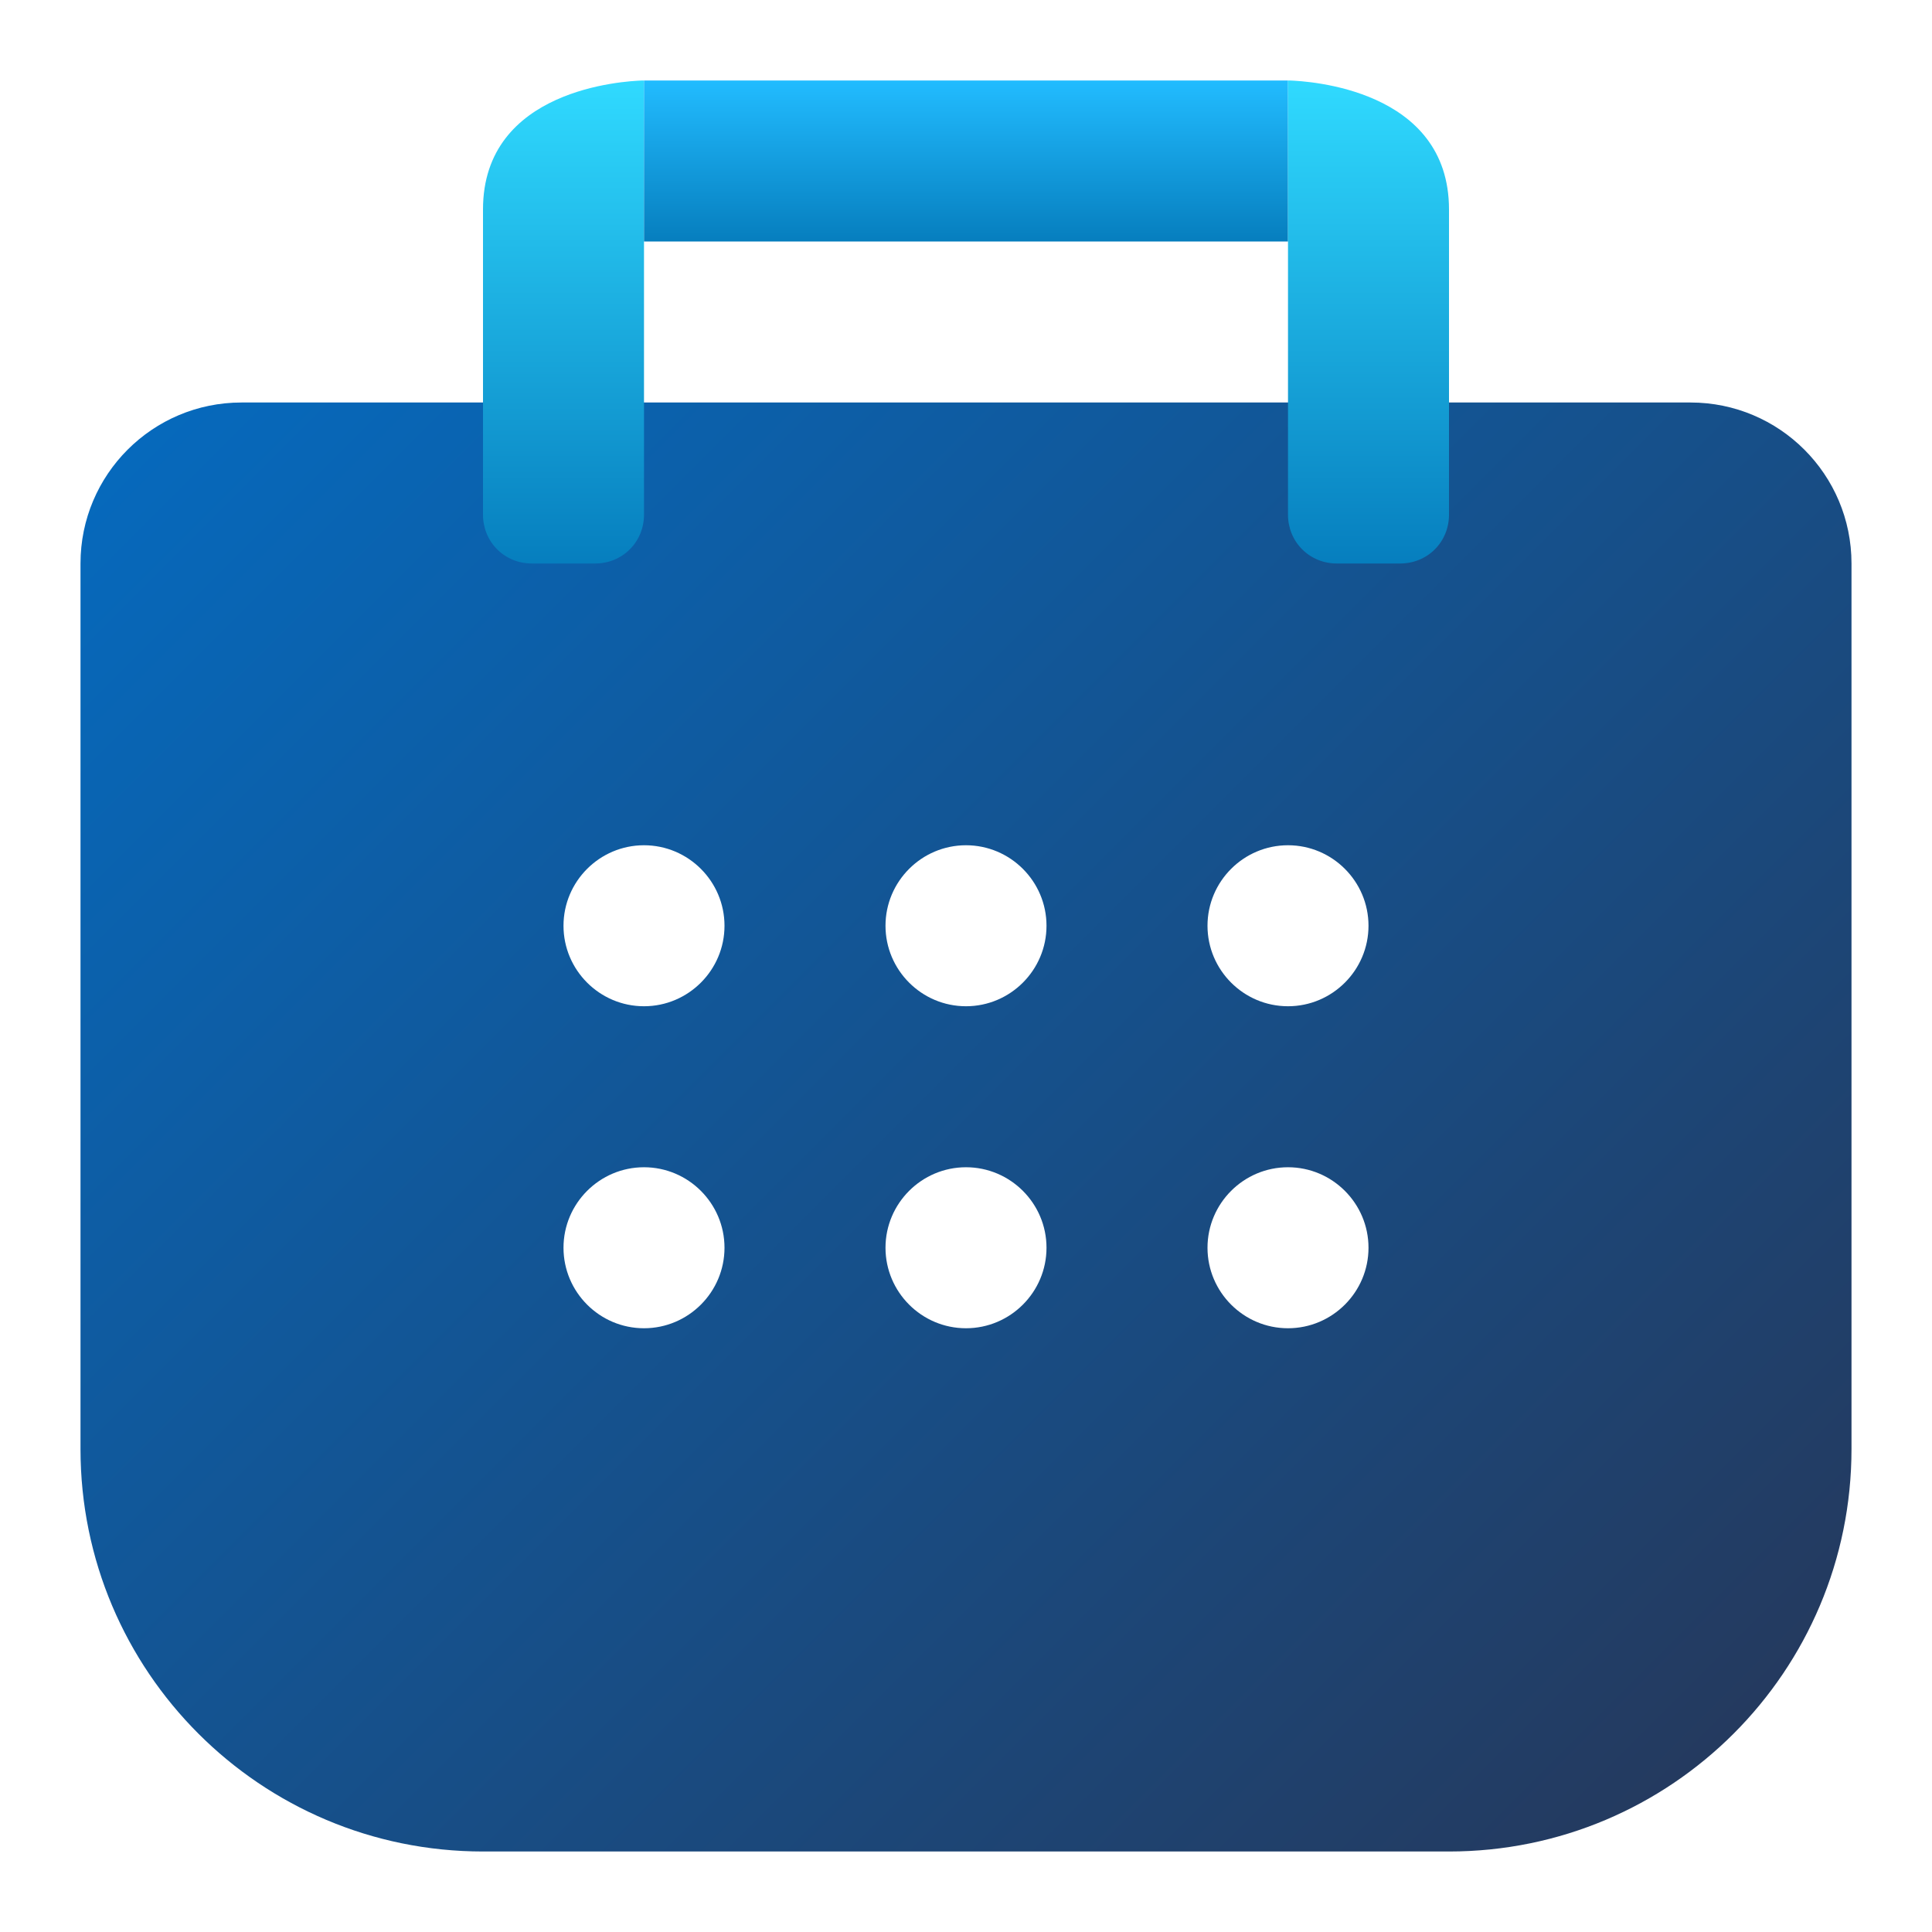
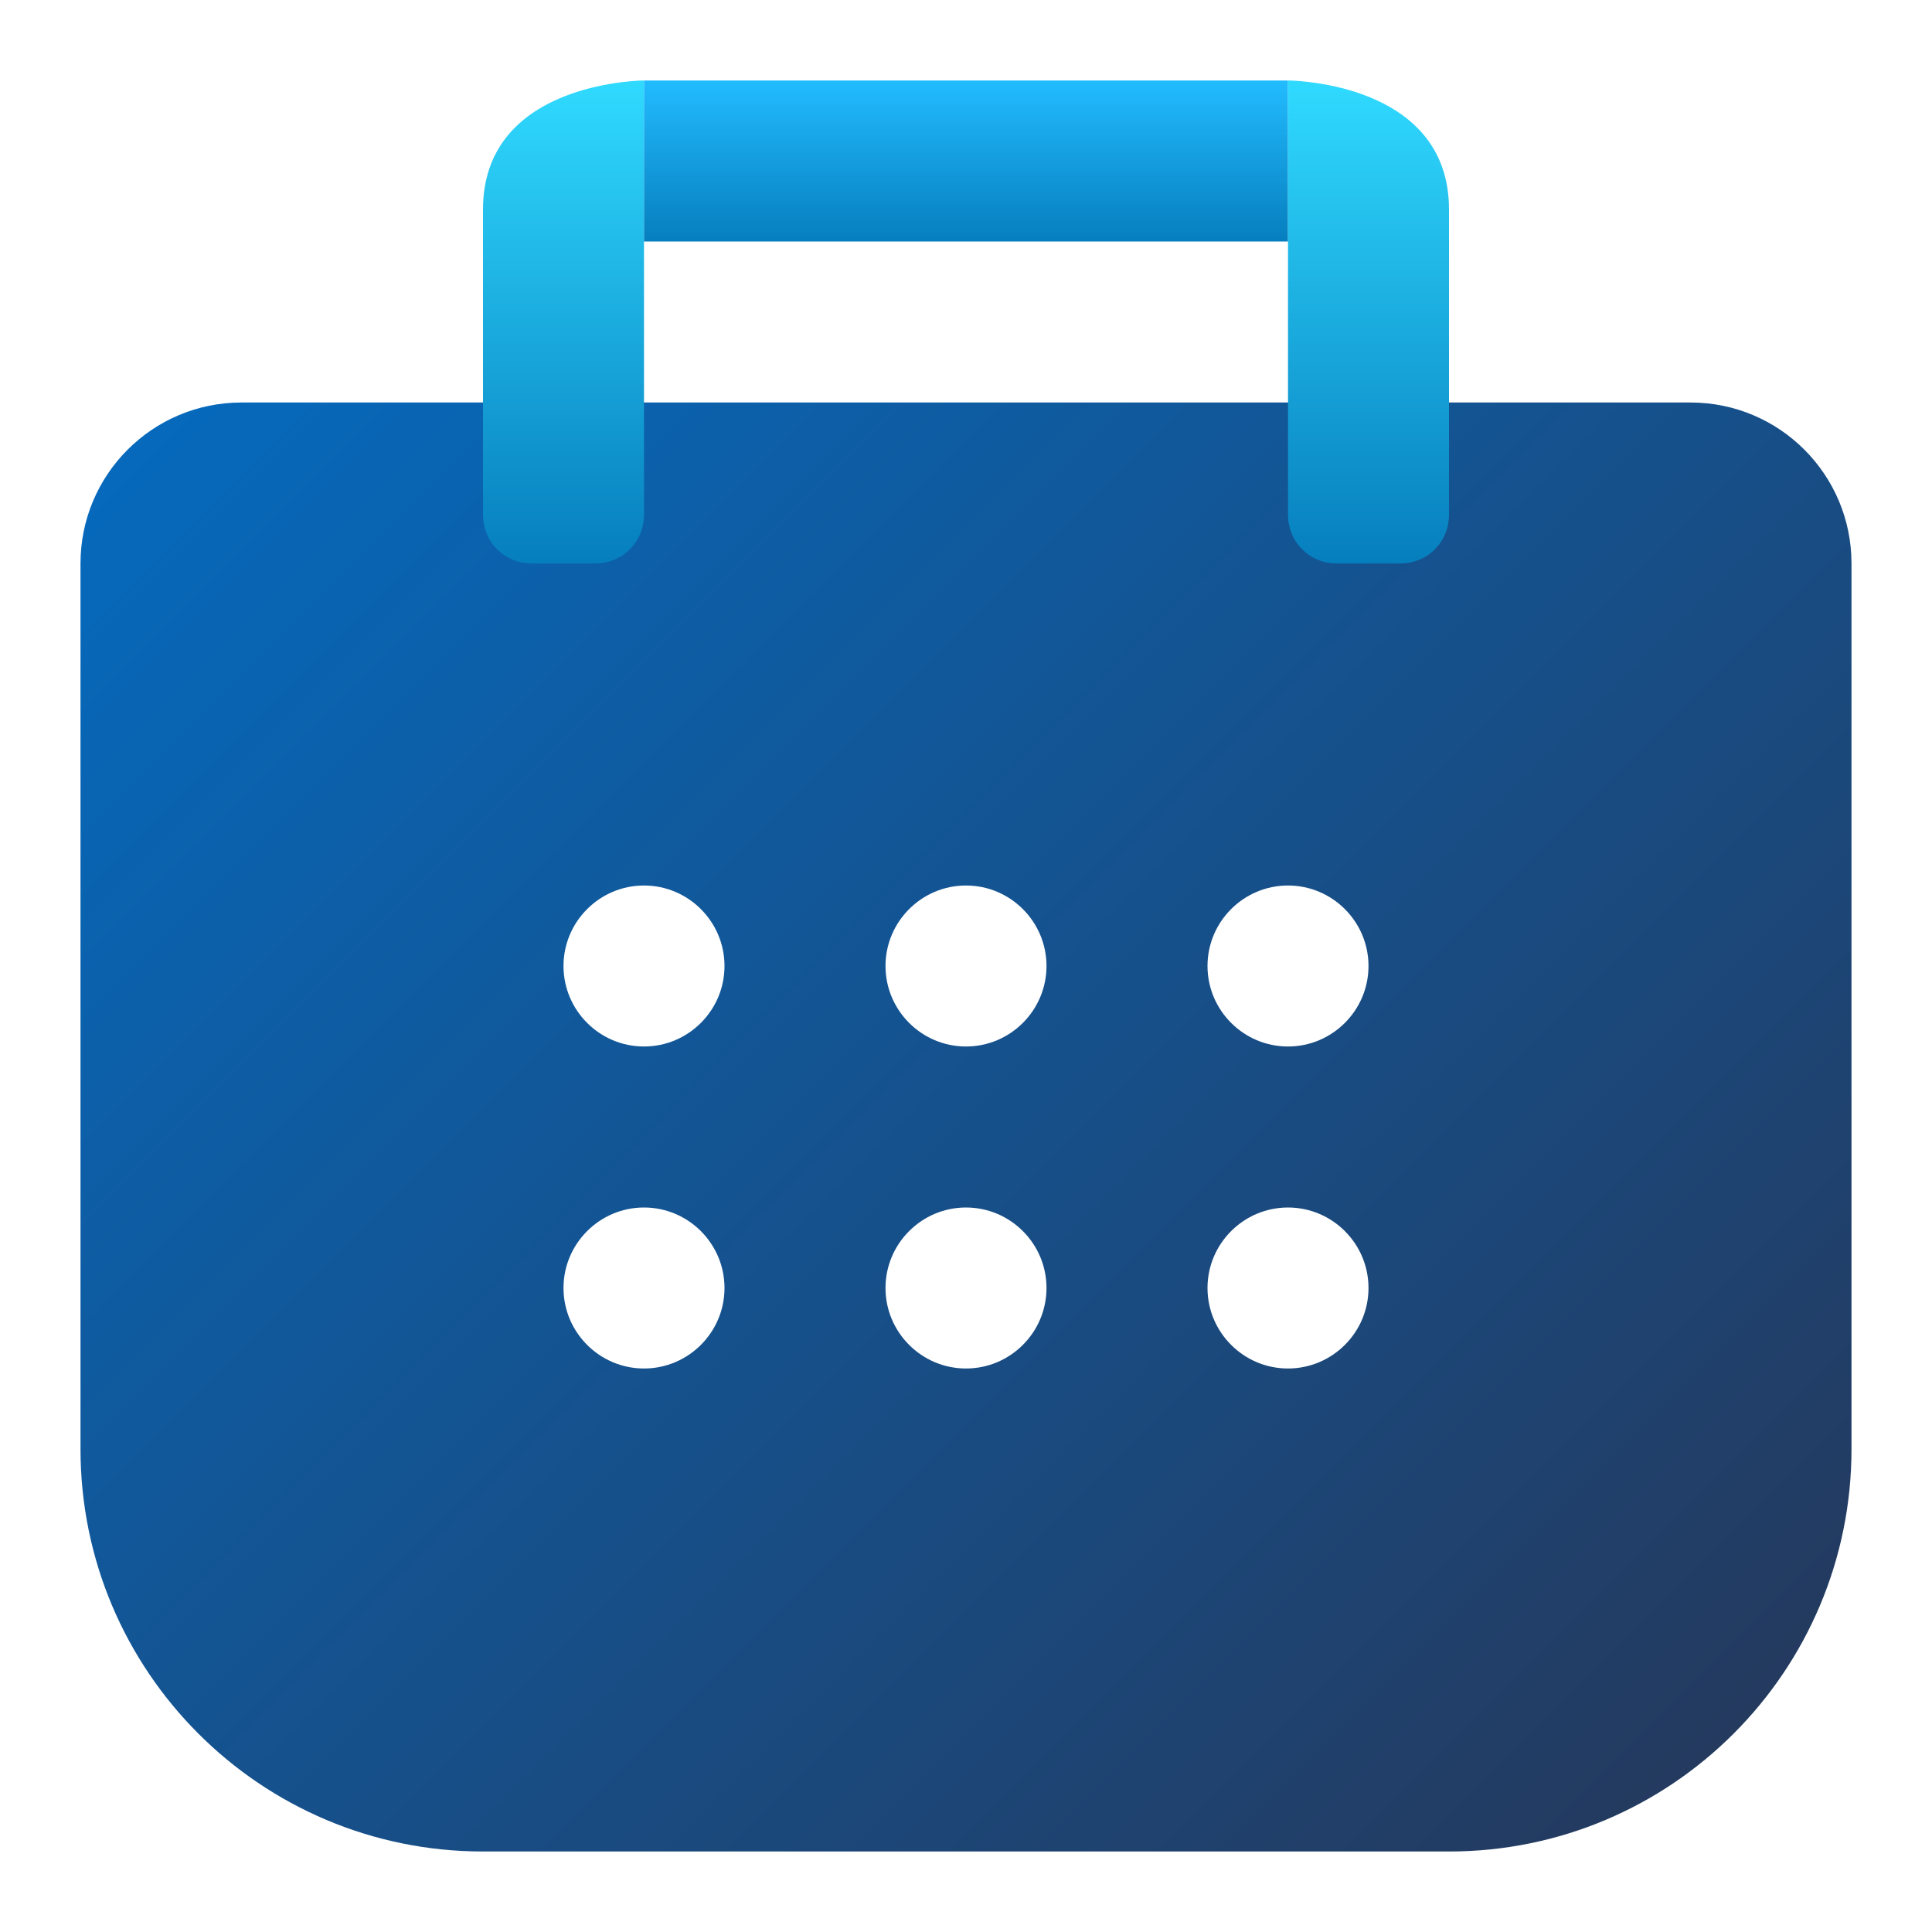
<svg xmlns="http://www.w3.org/2000/svg" width="24px" height="24px" viewBox="0 0 24 24" version="1.1">
  <defs>
    <linearGradient id="linear0" gradientUnits="userSpaceOnUse" x1="3.025" y1="4.146" x2="20.975" y2="22.096">
      <stop offset="0" style="stop-color:rgb(2.353%,41.176%,73.725%);stop-opacity:1;" />
      <stop offset="1" style="stop-color:rgb(14.118%,22.745%,37.255%);stop-opacity:1;" />
    </linearGradient>
    <linearGradient id="linear1" gradientUnits="userSpaceOnUse" x1="-29.722" y1="25.561" x2="-29.722" y2="23.973" gradientTransform="matrix(3.7796,0,0,-3.7796,119.3382,97.6088)">
      <stop offset="0" style="stop-color:rgb(18.824%,85.49%,100%);stop-opacity:1;" />
      <stop offset="1" style="stop-color:rgb(2.353%,49.412%,74.51%);stop-opacity:1;" />
    </linearGradient>
    <linearGradient id="linear2" gradientUnits="userSpaceOnUse" x1="12" y1="1" x2="12" y2="3">
      <stop offset="0" style="stop-color:rgb(13.333%,73.725%,100%);stop-opacity:1;" />
      <stop offset="1" style="stop-color:rgb(2.353%,49.412%,74.51%);stop-opacity:1;" />
    </linearGradient>
    <linearGradient id="linear3" gradientUnits="userSpaceOnUse" x1="-20.742" y1="25.561" x2="-20.742" y2="23.973" gradientTransform="matrix(-3.7796,0.000000000000000463,-0.000000000000000463,-3.7796,-61.3948,97.6088)">
      <stop offset="0" style="stop-color:rgb(18.824%,85.49%,100%);stop-opacity:1;" />
      <stop offset="1" style="stop-color:rgb(2.353%,49.412%,74.51%);stop-opacity:1;" />
    </linearGradient>
  </defs>
  <g id="surface1">
    <path style=" stroke:none;fill-rule:nonzero;fill:url(#linear0);" d="M 3 5 L 21 5 C 22.105 5 23 5.895 23 7 L 23 18 C 23 20.762 20.762 23 18 23 L 6 23 C 3.238 23 1 20.762 1 18 L 1 7 C 1 5.895 1.895 5 3 5 Z M 3 5 " />
    <path style=" stroke:none;fill-rule:nonzero;fill:url(#linear1);" d="M 7.977 1 C 7.758 1.008 6 1.102 6 2.602 L 6 6.395 C 6 6.555 6.062 6.711 6.176 6.824 C 6.289 6.938 6.445 7 6.605 7 L 7.395 7 C 7.555 7 7.711 6.938 7.824 6.824 C 7.938 6.711 8 6.555 8 6.395 L 8 1 C 8 1 7.992 1 7.977 1 Z M 7.977 1 " />
    <path style=" stroke:none;fill-rule:nonzero;fill:url(#linear2);" d="M 8 1 L 16 1 L 16 3 L 8 3 Z M 8 1 " />
    <path style=" stroke:none;fill-rule:nonzero;fill:url(#linear3);" d="M 16.023 1 C 16.242 1.008 18 1.102 18 2.602 L 18 6.395 C 18 6.555 17.938 6.711 17.824 6.824 C 17.711 6.938 17.555 7 17.395 7 L 16.605 7 C 16.445 7 16.289 6.938 16.176 6.824 C 16.062 6.711 16 6.555 16 6.395 L 16 1 C 16 1 16.008 1 16.023 1 Z M 16.023 1 " />
-     <path style=" stroke:none;fill-rule:nonzero;fill:rgb(100%,100%,100%);fill-opacity:1;" d="M 9 11.5 C 9 12.051 8.551 12.5 8 12.5 C 7.449 12.5 7 12.051 7 11.5 C 7 10.949 7.449 10.5 8 10.5 C 8.551 10.5 9 10.949 9 11.5 Z M 9 11.5 " />
-     <path style=" stroke:none;fill-rule:nonzero;fill:rgb(100%,100%,100%);fill-opacity:1;" d="M 13 11.5 C 13 12.051 12.551 12.5 12 12.5 C 11.449 12.5 11 12.051 11 11.5 C 11 10.949 11.449 10.5 12 10.5 C 12.551 10.5 13 10.949 13 11.5 Z M 13 11.5 " />
-     <path style=" stroke:none;fill-rule:nonzero;fill:rgb(100%,100%,100%);fill-opacity:1;" d="M 17 11.5 C 17 12.051 16.551 12.5 16 12.5 C 15.449 12.5 15 12.051 15 11.5 C 15 10.949 15.449 10.5 16 10.5 C 16.551 10.5 17 10.949 17 11.5 Z M 17 11.5 " />
-     <path style=" stroke:none;fill-rule:nonzero;fill:rgb(100%,100%,100%);fill-opacity:1;" d="M 9 15.5 C 9 16.051 8.551 16.5 8 16.5 C 7.449 16.5 7 16.051 7 15.5 C 7 14.949 7.449 14.5 8 14.5 C 8.551 14.5 9 14.949 9 15.5 Z M 9 15.5 " />
-     <path style=" stroke:none;fill-rule:nonzero;fill:rgb(100%,100%,100%);fill-opacity:1;" d="M 13 15.5 C 13 16.051 12.551 16.5 12 16.5 C 11.449 16.5 11 16.051 11 15.5 C 11 14.949 11.449 14.5 12 14.5 C 12.551 14.5 13 14.949 13 15.5 Z M 13 15.5 " />
-     <path style=" stroke:none;fill-rule:nonzero;fill:rgb(100%,100%,100%);fill-opacity:1;" d="M 17 15.5 C 17 16.051 16.551 16.5 16 16.5 C 15.449 16.5 15 16.051 15 15.5 C 15 14.949 15.449 14.5 16 14.5 C 16.551 14.5 17 14.949 17 15.5 Z M 17 15.5 " />
+     <path style=" stroke:none;fill-rule:nonzero;fill:rgb(100%,100%,100%);fill-opacity:1;" d="M 9 12 C 9 12.551 8.551 13 8 13 C 7.449 13 7 12.551 7 12 C 7 11.449 7.449 11 8 11 C 8.551 11 9 11.449 9 12 Z M 9 12 " />
+     <path style=" stroke:none;fill-rule:nonzero;fill:rgb(100%,100%,100%);fill-opacity:1;" d="M 13 12 C 13 12.551 12.551 13 12 13 C 11.449 13 11 12.551 11 12 C 11 11.449 11.449 11 12 11 C 12.551 11 13 11.449 13 12 Z M 13 12 " />
+     <path style=" stroke:none;fill-rule:nonzero;fill:rgb(100%,100%,100%);fill-opacity:1;" d="M 17 12 C 17 12.551 16.551 13 16 13 C 15.449 13 15 12.551 15 12 C 15 11.449 15.449 11 16 11 C 16.551 11 17 11.449 17 12 Z M 17 12 " />
+     <path style=" stroke:none;fill-rule:nonzero;fill:rgb(100%,100%,100%);fill-opacity:1;" d="M 9 16 C 9 16.551 8.551 17 8 17 C 7.449 17 7 16.551 7 16 C 7 15.449 7.449 15 8 15 C 8.551 15 9 15.449 9 16 Z M 9 16 " />
+     <path style=" stroke:none;fill-rule:nonzero;fill:rgb(100%,100%,100%);fill-opacity:1;" d="M 13 16 C 13 16.551 12.551 17 12 17 C 11.449 17 11 16.551 11 16 C 11 15.449 11.449 15 12 15 C 12.551 15 13 15.449 13 16 Z M 13 16 " />
+     <path style=" stroke:none;fill-rule:nonzero;fill:rgb(100%,100%,100%);fill-opacity:1;" d="M 17 16 C 17 16.551 16.551 17 16 17 C 15.449 17 15 16.551 15 16 C 15 15.449 15.449 15 16 15 C 16.551 15 17 15.449 17 16 Z M 17 16 " />
  </g>
</svg>
